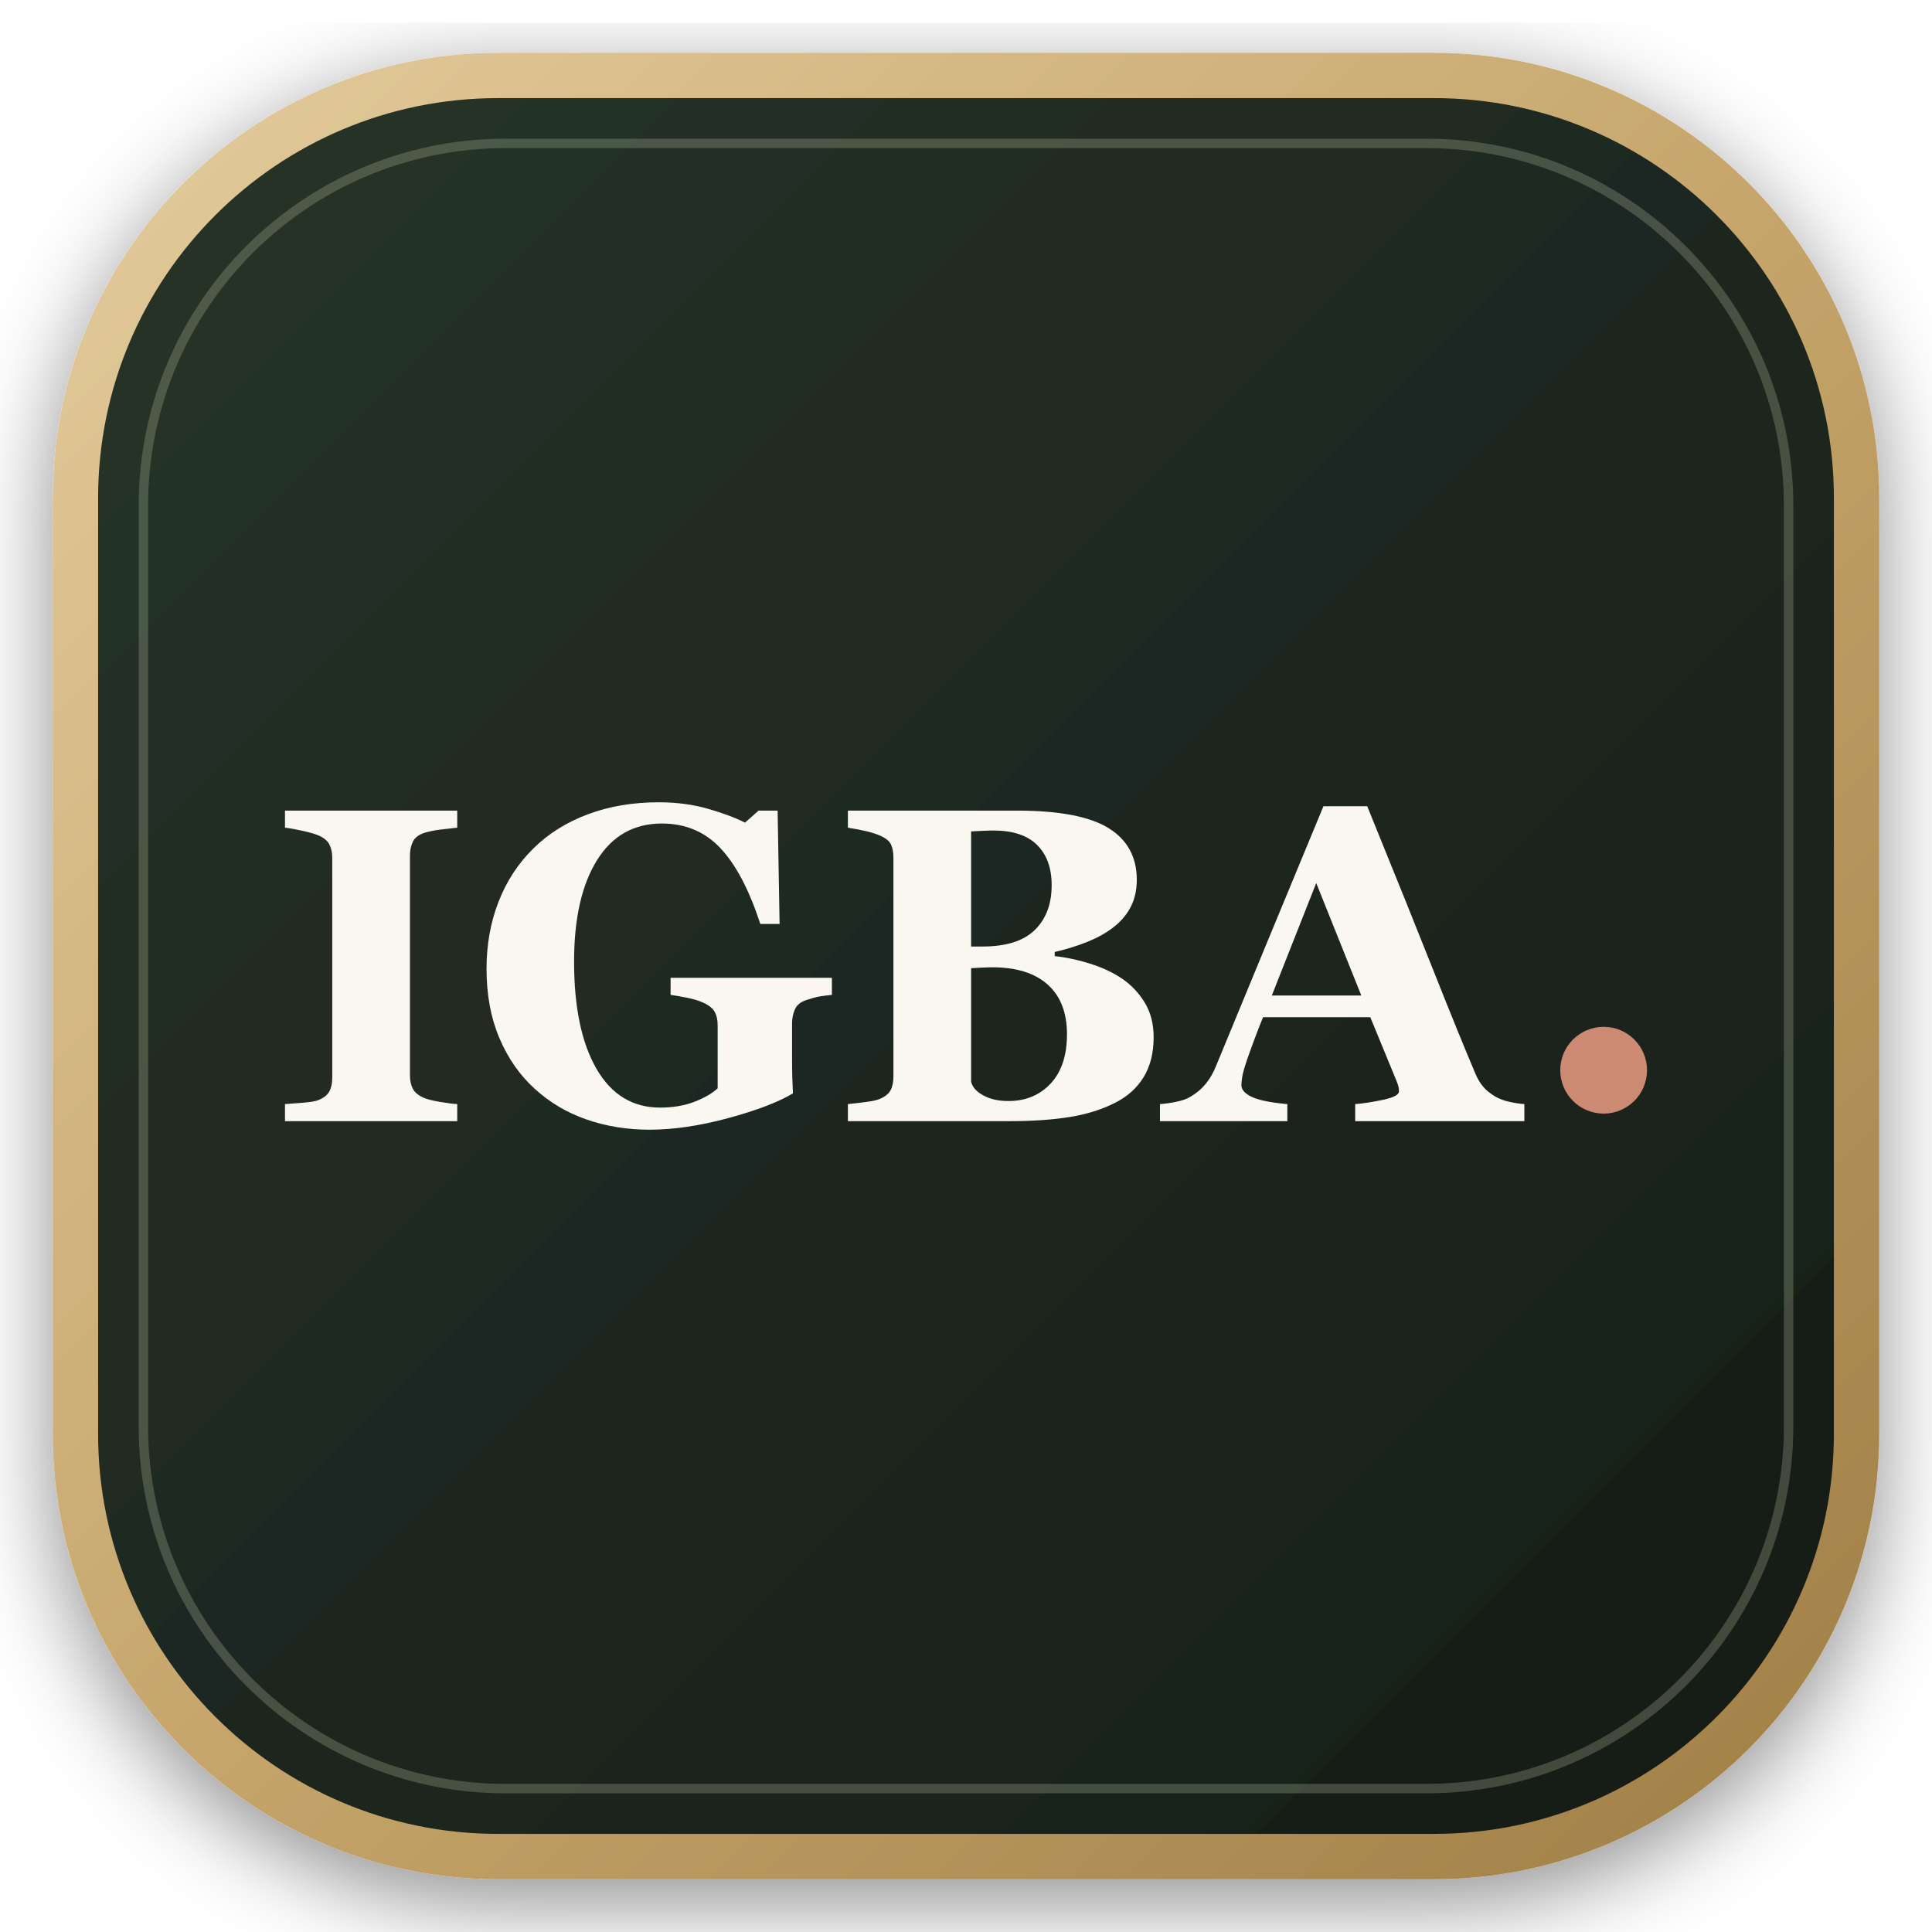
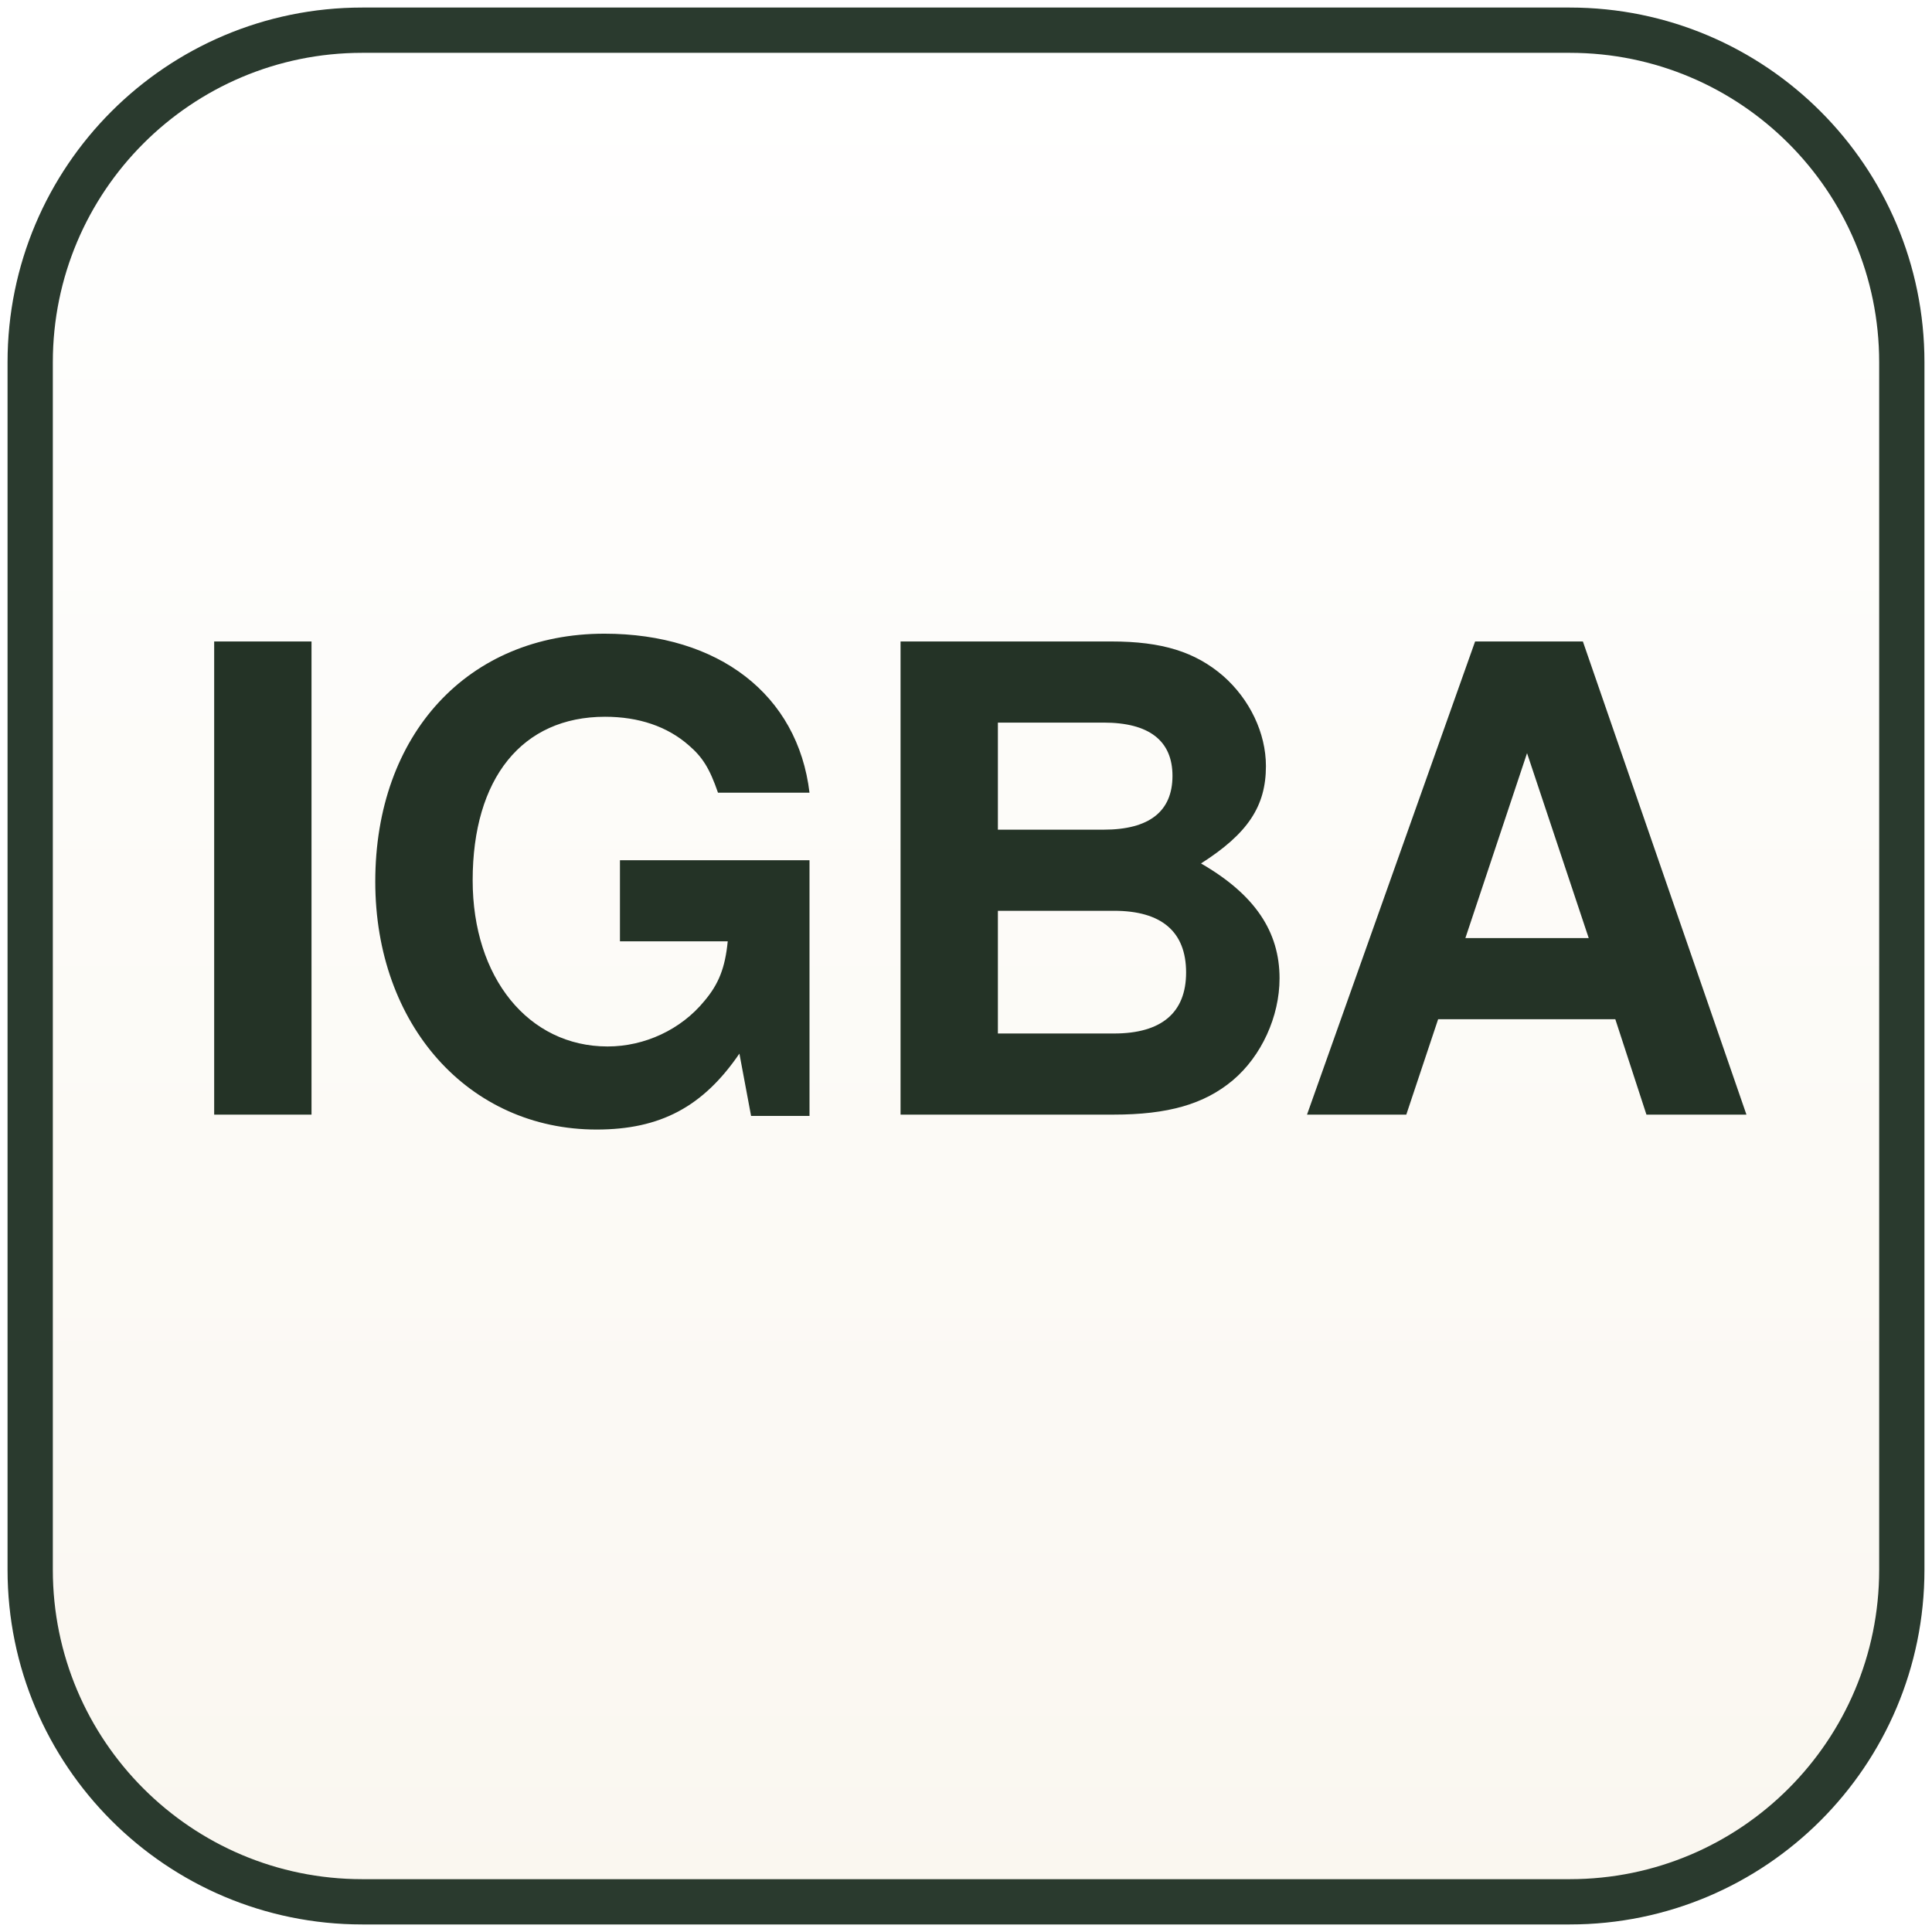
<svg xmlns="http://www.w3.org/2000/svg" viewBox="0 0 512 512" width="100%" height="100%">
  <defs>
-     <linearGradient id="bgGrad" x1="0%" y1="0%" x2="100%" y2="100%">
-       <stop offset="0%" stop-color="#273429" />
-       <stop offset="100%" stop-color="#151b16" />
+     <linearGradient id="creamBg" x1="0%" y1="0%" x2="0%" y2="100%">
+       <stop offset="0%" stop-color="#FFFFFF" />
+       <stop offset="100%" stop-color="#FAF7F0" />
    </linearGradient>
-     <linearGradient id="goldGrad" x1="0%" y1="0%" x2="100%" y2="100%">
-       <stop offset="0%" stop-color="#e4cc9e" />
-       <stop offset="50%" stop-color="#c6a66b" />
-       <stop offset="100%" stop-color="#9e7e45" />
-     </linearGradient>
-     <filter id="cardShadow" x="-10%" y="-10%" width="120%" height="120%">
-       <feDropShadow dx="0" dy="6" stdDeviation="12" flood-color="#000000" flood-opacity="0.45" />
-     </filter>
  </defs>
-   <rect x="20" y="20" width="472" height="472" rx="112" fill="url(#bgGrad)" stroke="url(#goldGrad)" stroke-width="12" filter="url(#cardShadow)" />
-   <rect x="38" y="38" width="436" height="436" rx="96" fill="none" stroke="rgba(163, 173, 145, 0.32)" stroke-width="2.5" />
-   <g id="monogram">
-     <path d="M850 0H63V78Q90 80 142.5 84.0Q195 88 215 96Q252 111 265.5 135.5Q279 160 279 198V1204Q279 1238 266.0 1264.0Q253 1290 215 1306Q191 1316 144.0 1326.5Q97 1337 63 1341V1419H850V1341Q820 1338 775.0 1332.5Q730 1327 699 1317Q660 1304 647.0 1276.5Q634 1249 634 1214V209Q634 173 647.5 147.5Q661 122 699 106Q720 97 768.5 88.5Q817 80 850 78Z" transform="translate(71.87, 297.12) scale(0.058, -0.058)" fill="#faf7f0" />
-     <path d="M1649 577Q1618 574 1594.0 570.0Q1570 566 1534 554Q1493 541 1480.0 511.0Q1467 481 1467 448V283Q1467 233 1468.0 202.5Q1469 172 1471 127Q1371 67 1175.5 14.0Q980 -39 816 -39Q662 -39 527.0 8.0Q392 55 290 149Q188 242 129.5 380.0Q71 518 71 696Q71 862 126.0 1003.0Q181 1144 285 1246Q387 1347 533.5 1402.0Q680 1457 858 1457Q979 1457 1082.0 1427.5Q1185 1398 1252 1364L1314 1419H1401L1410 901H1322Q1246 1134 1140.0 1247.0Q1034 1360 872 1360Q680 1360 575.5 1192.0Q471 1024 471 729Q471 416 573.5 239.0Q676 62 864 62Q952 62 1020.5 88.5Q1089 115 1127 150V438Q1127 474 1114.0 498.5Q1101 523 1062 541Q1032 555 987.0 564.0Q942 573 912 577V655H1649Z" transform="translate(124.82, 297.12) scale(0.058, -0.058)" fill="#faf7f0" />
-     <path d="M1322 651Q1386 607 1426.0 540.5Q1466 474 1466 384Q1466 276 1420.5 201.5Q1375 127 1290 84Q1200 38 1082.5 19.0Q965 0 806 0H69V78Q100 81 147.0 87.0Q194 93 213 101Q250 116 263.5 140.5Q277 165 277 204V1204Q277 1240 266.0 1264.0Q255 1288 213 1306Q182 1319 141.0 1327.5Q100 1336 69 1341V1419H840Q1131 1419 1260.0 1339.0Q1389 1259 1389 1103Q1389 1031 1360.0 976.5Q1331 922 1277 882Q1228 845 1160.0 818.0Q1092 791 1014 773V754Q1092 746 1176.0 719.5Q1260 693 1322 651ZM1000 1078Q1000 1196 933.5 1262.0Q867 1328 734 1328Q715 1328 684.5 1326.5Q654 1325 632 1324V798H684Q846 798 923.0 873.5Q1000 949 1000 1078ZM1070 397Q1070 545 982.0 624.0Q894 703 729 703Q710 703 678.5 701.5Q647 700 632 699V180Q641 143 688.0 117.5Q735 92 802 92Q921 92 995.5 172.0Q1070 252 1070 397Z" transform="translate(220.70, 297.12) scale(0.058, -0.058)" fill="#faf7f0" />
-     <path d="M1609 0H836V78Q890 82 963.0 97.5Q1036 113 1036 136Q1036 144 1034.5 154.0Q1033 164 1026 181L905 475H415Q398 434 377.5 379.0Q357 324 342 281Q323 225 319.5 200.0Q316 175 316 165Q316 133 364.5 110.5Q413 88 526 78V0H-56V78Q-23 80 18.5 88.5Q60 97 84 112Q125 136 153.5 171.0Q182 206 201 254Q317 535 433.5 817.0Q550 1099 691 1439H891Q1087 957 1198.0 677.0Q1309 397 1387 213Q1400 183 1420.0 158.5Q1440 134 1477 112Q1505 96 1542.0 88.0Q1579 80 1609 78ZM864 574 658 1088 455 574Z" transform="translate(310.65, 297.12) scale(0.058, -0.058)" fill="#faf7f0" />
-     <circle cx="424.98" cy="283.62" r="11.5" fill="#cc8a72" />
-   </g>
+   <rect x="8" y="8" width="496" height="496" rx="88" ry="88" fill="url(#creamBg)" stroke="#2A3A2E" stroke-width="12" />
+   <text x="256" y="256" text-anchor="middle" dominant-baseline="central" fill="#243326" font-family="-apple-system, BlinkMacSystemFont, 'SF Pro Display', 'Helvetica Neue', Helvetica, 'Montserrat', Arial, sans-serif" font-size="172" font-weight="900" letter-spacing="-1.5">IGBA</text>
</svg>
